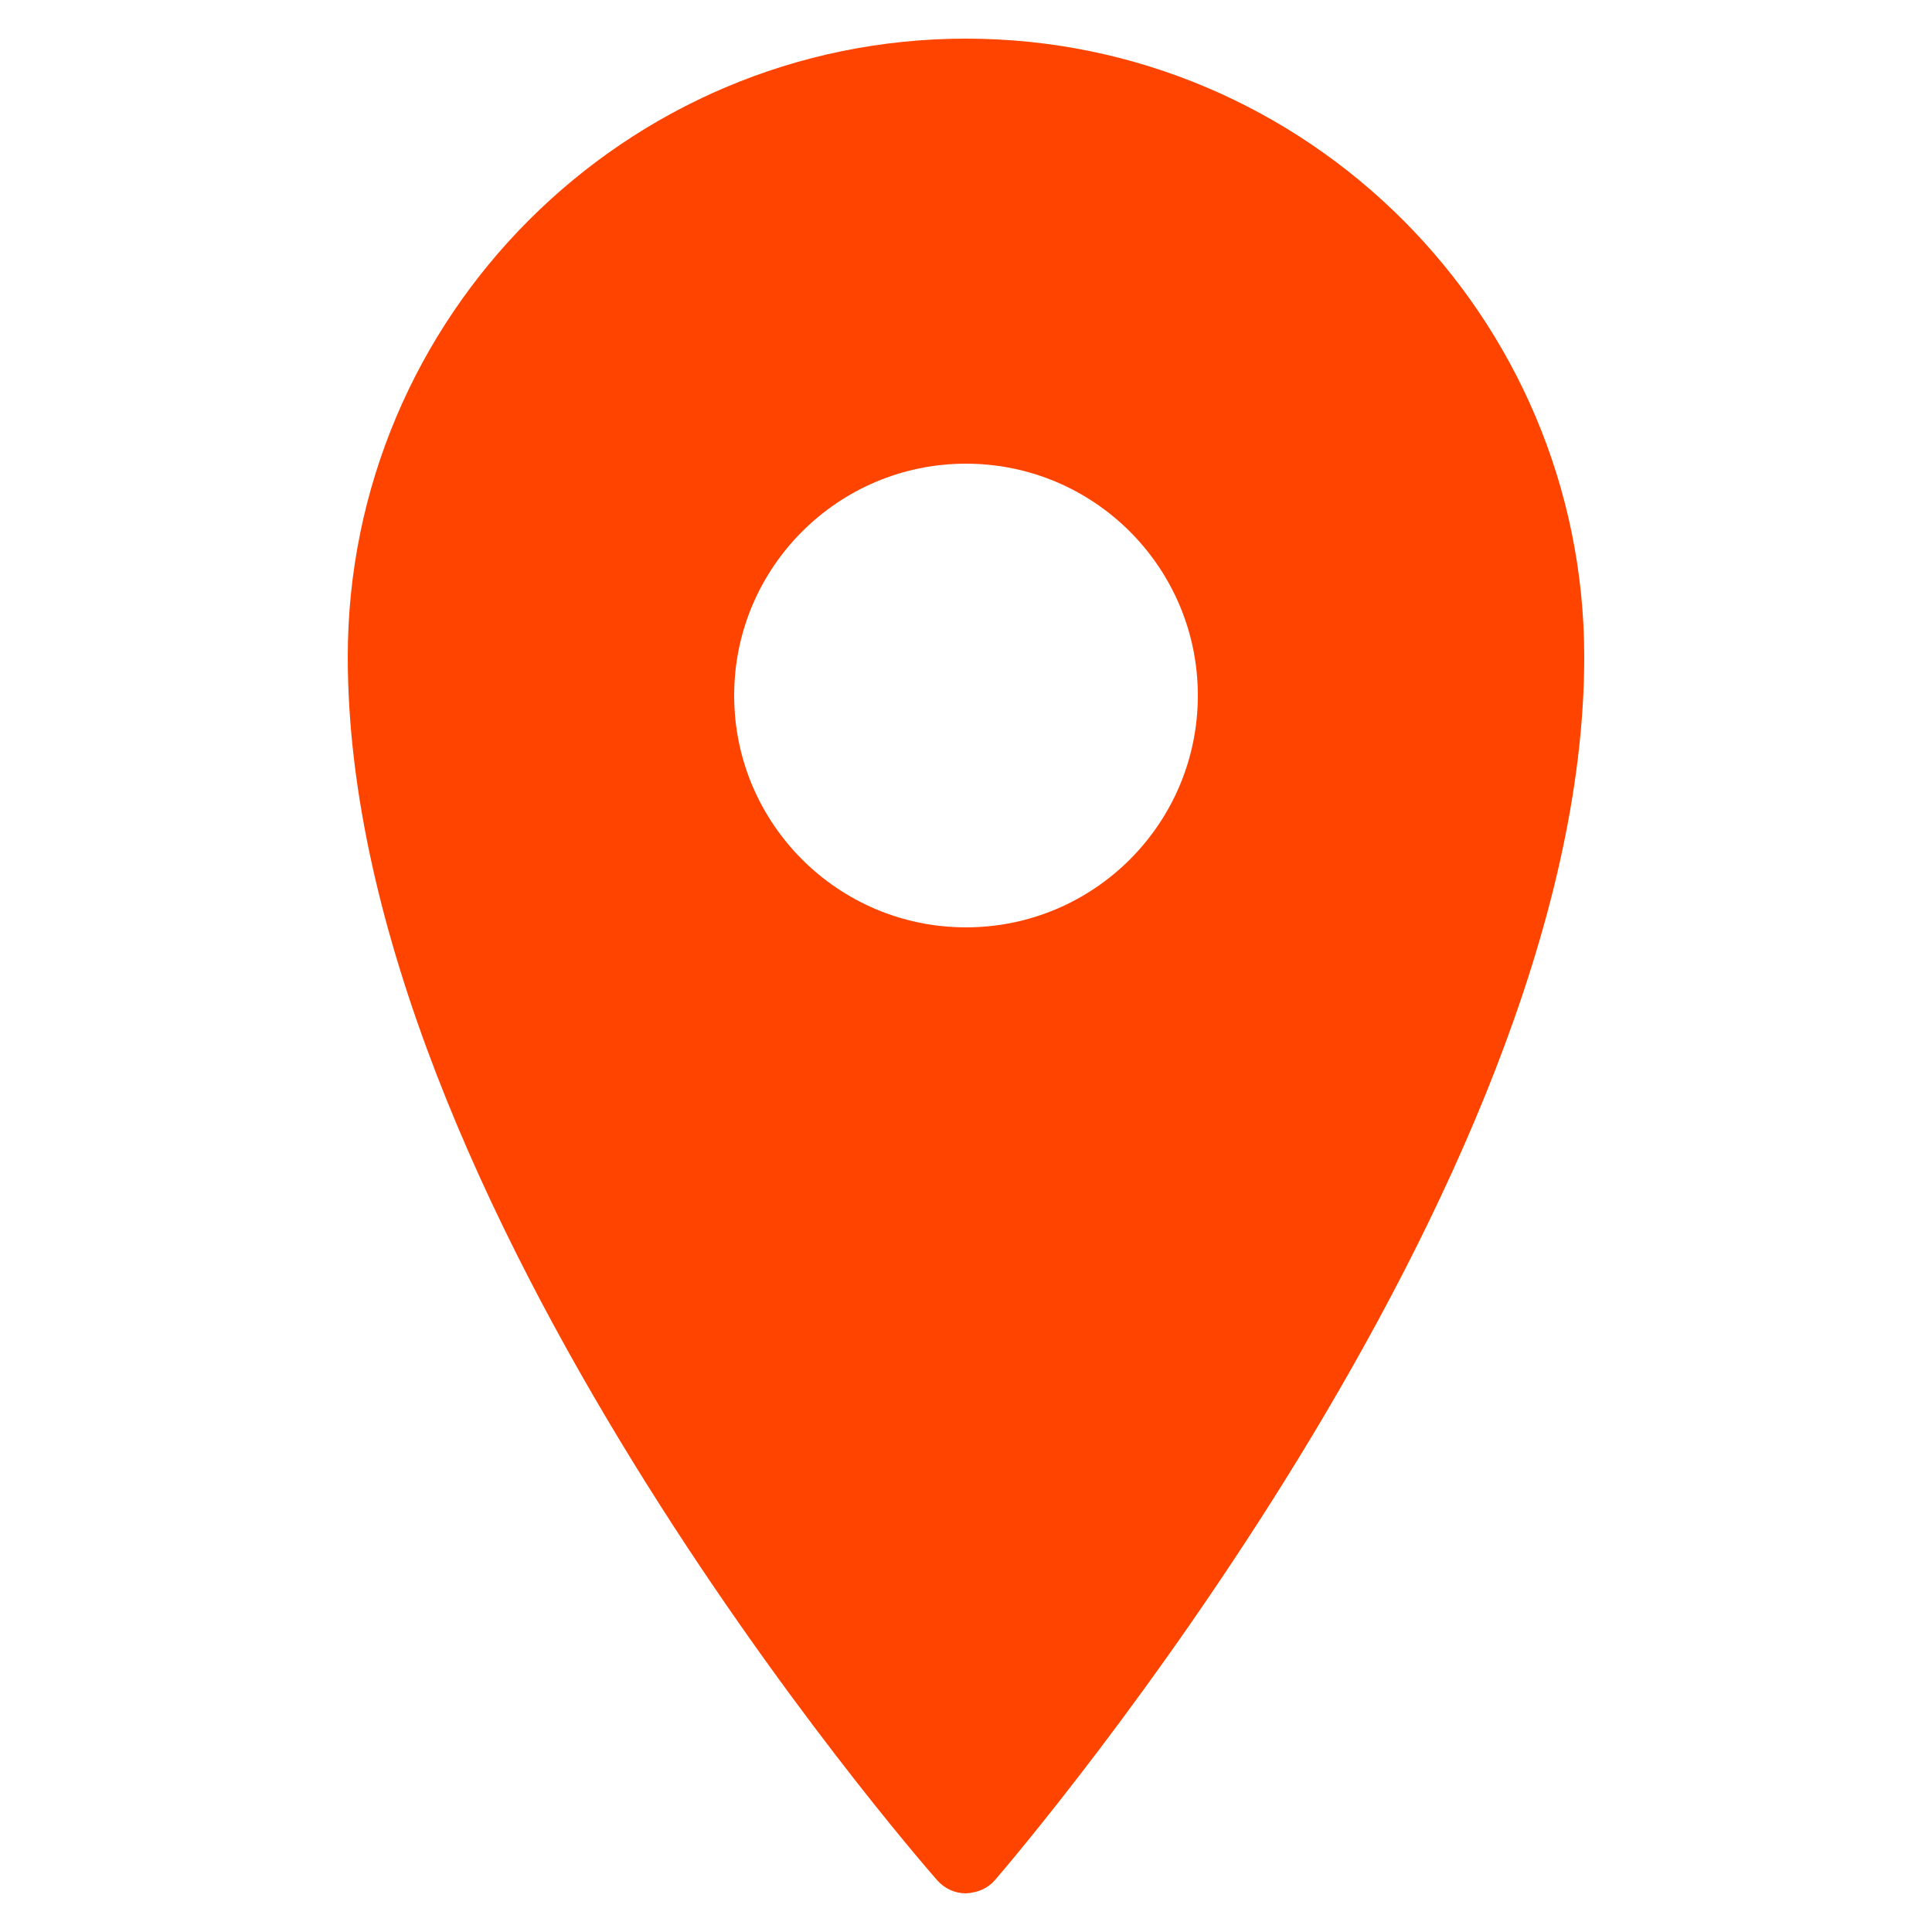
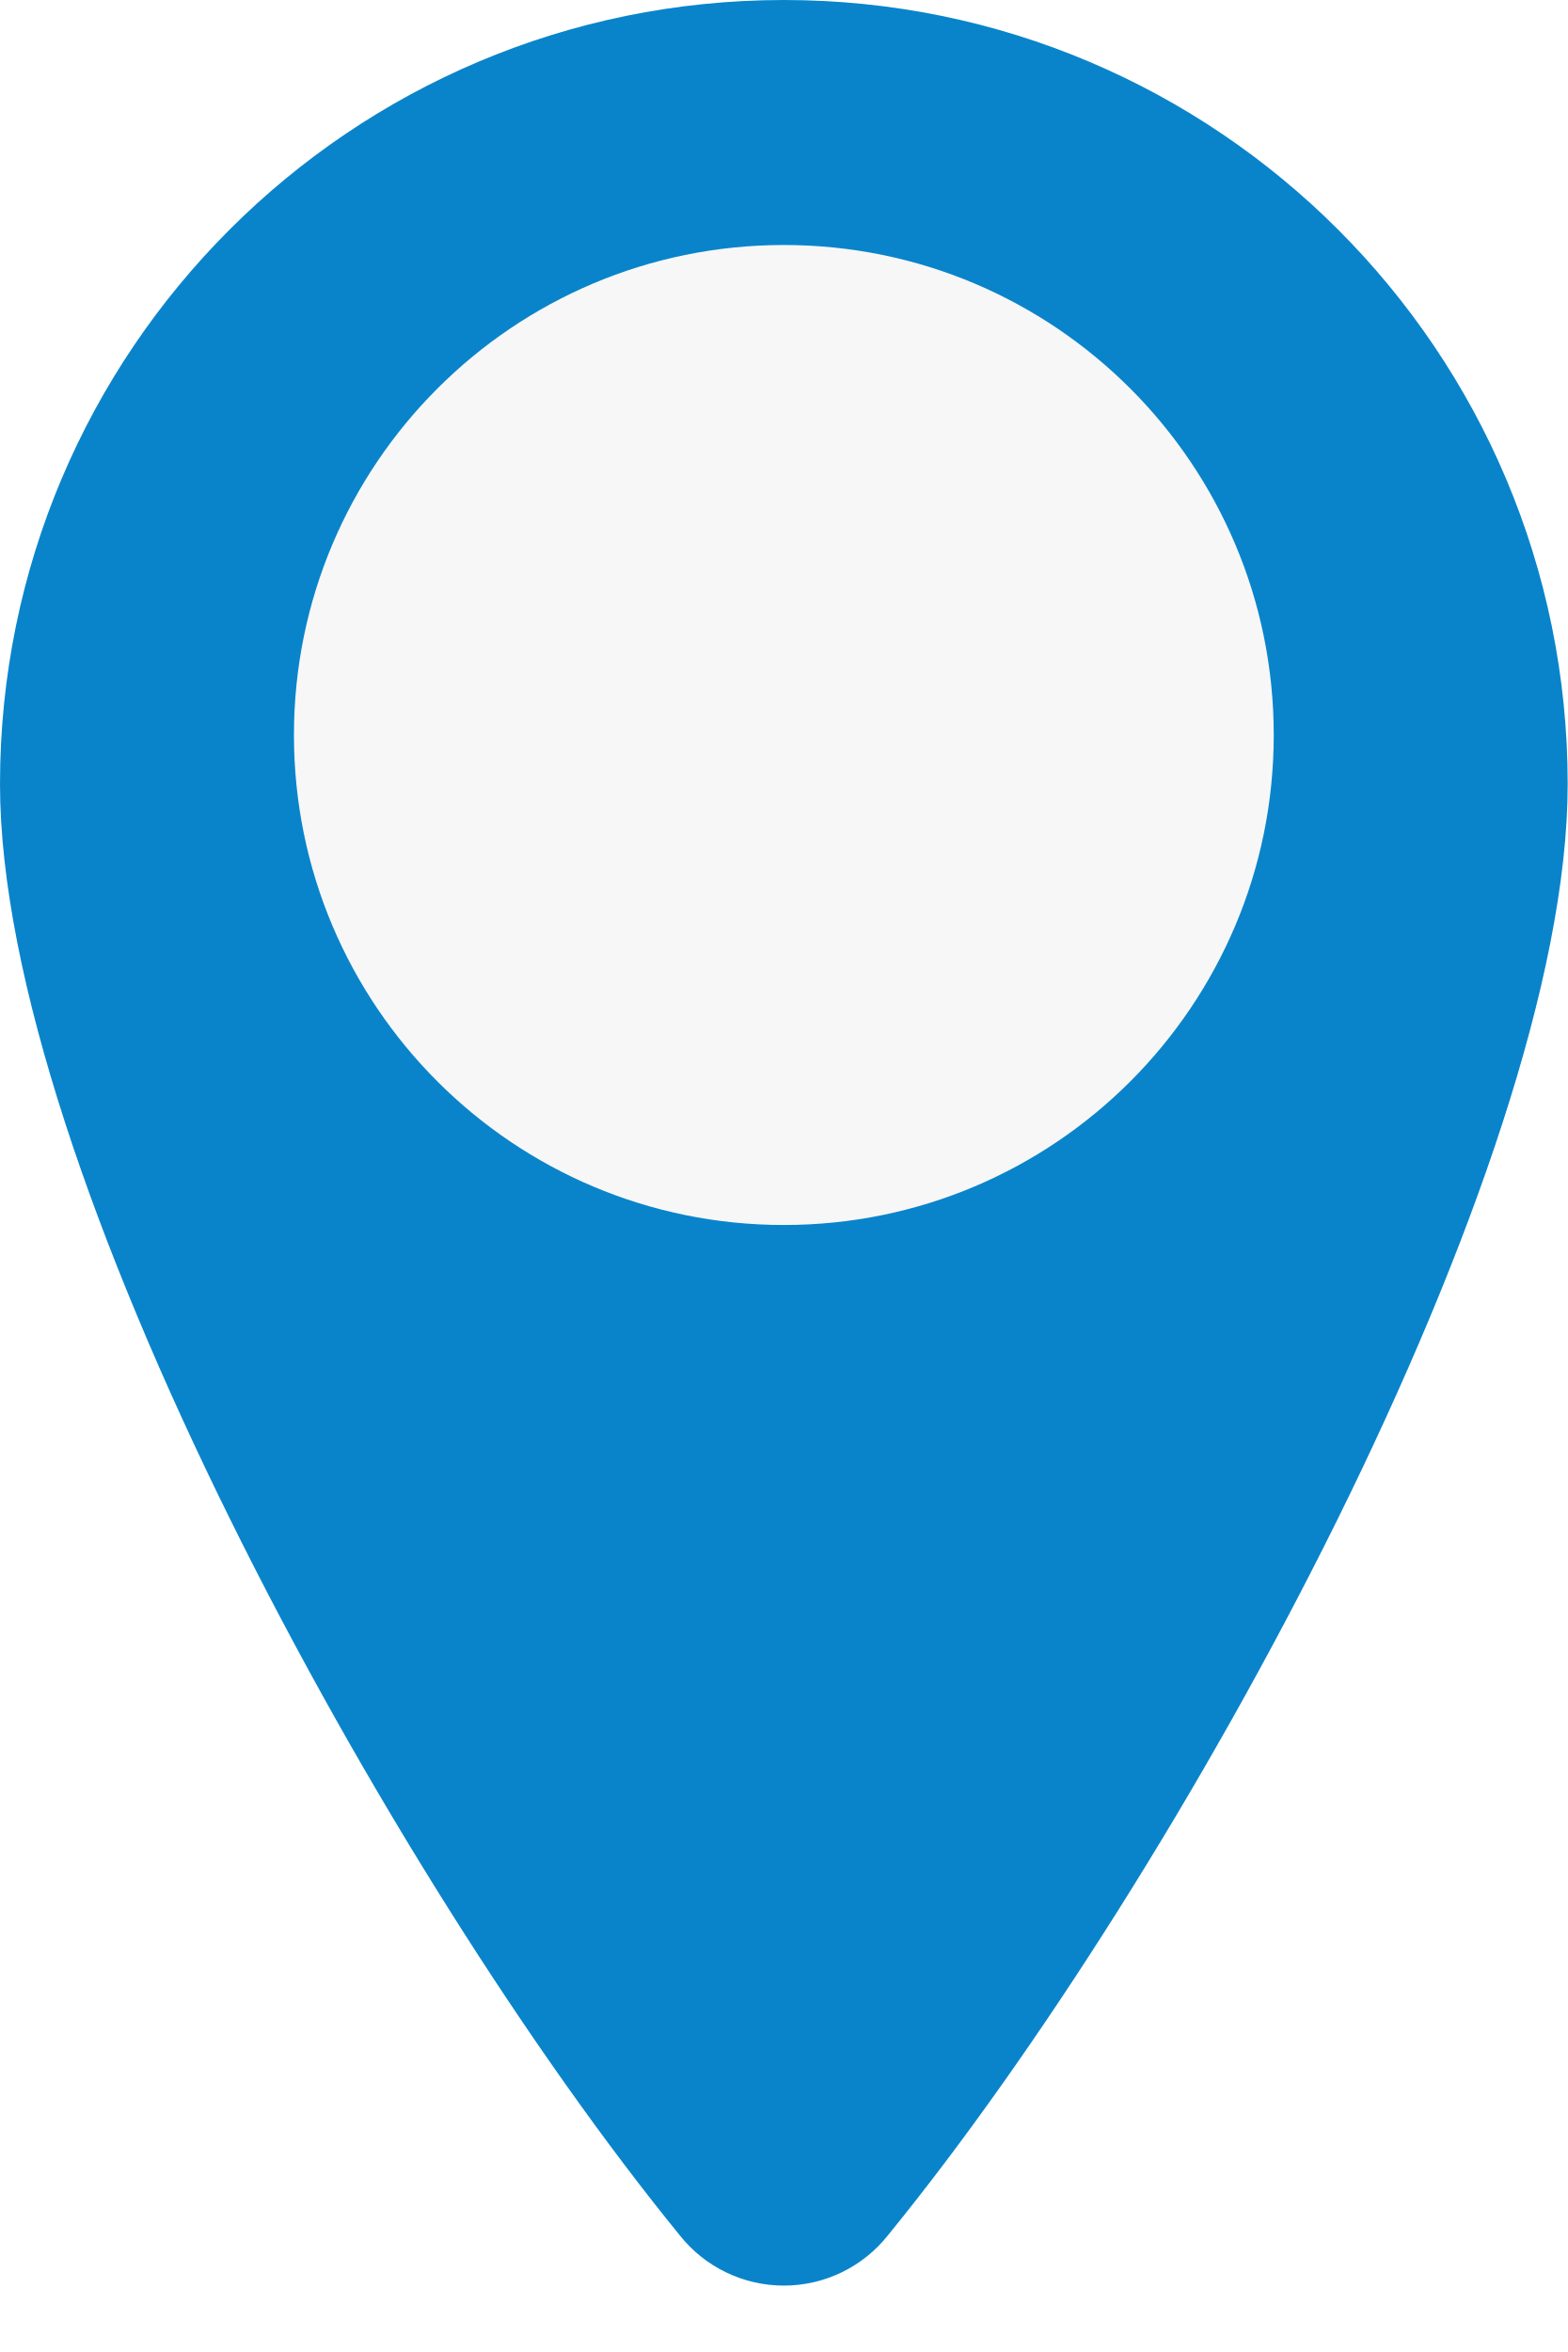
- <svg xmlns="http://www.w3.org/2000/svg" width="50" height="50" viewBox="0 0 256 256">
-   <path fill="#F40" stroke-miterlimit="10" d="M25 1C16.18 1 9 8.18 9 17c0 14.113 14.629 30.945 15.25 31.656.191.219.46.344.75.344.309-.02.559-.125.75-.344C26.371 47.934 41 30.813 41 17c0-8.82-7.18-16-16-16zm0 11c3.313 0 6 2.688 6 6 0 3.313-2.688 6-6 6-3.313 0-6-2.688-6-6 0-3.313 2.688-6 6-6z" font-family="none" font-size="none" font-weight="none" style="mix-blend-mode:normal" text-anchor="none" transform="scale(5.12)" />
+ <svg xmlns="http://www.w3.org/2000/svg" width="32" height="48" fill="none">
+   <path fill="#0984CB" d="M32 16c0 7.856-7.904 22.294-13.875 29.618a2.712 2.712 0 0 1-4.25 0C7.905 38.294 0 23.856 0 16 0 7.163 7.163 0 16 0s16 7.163 16 16Z" />
+   <circle cx="16" cy="15" r="10" fill="#F7F7F7" />
</svg>
